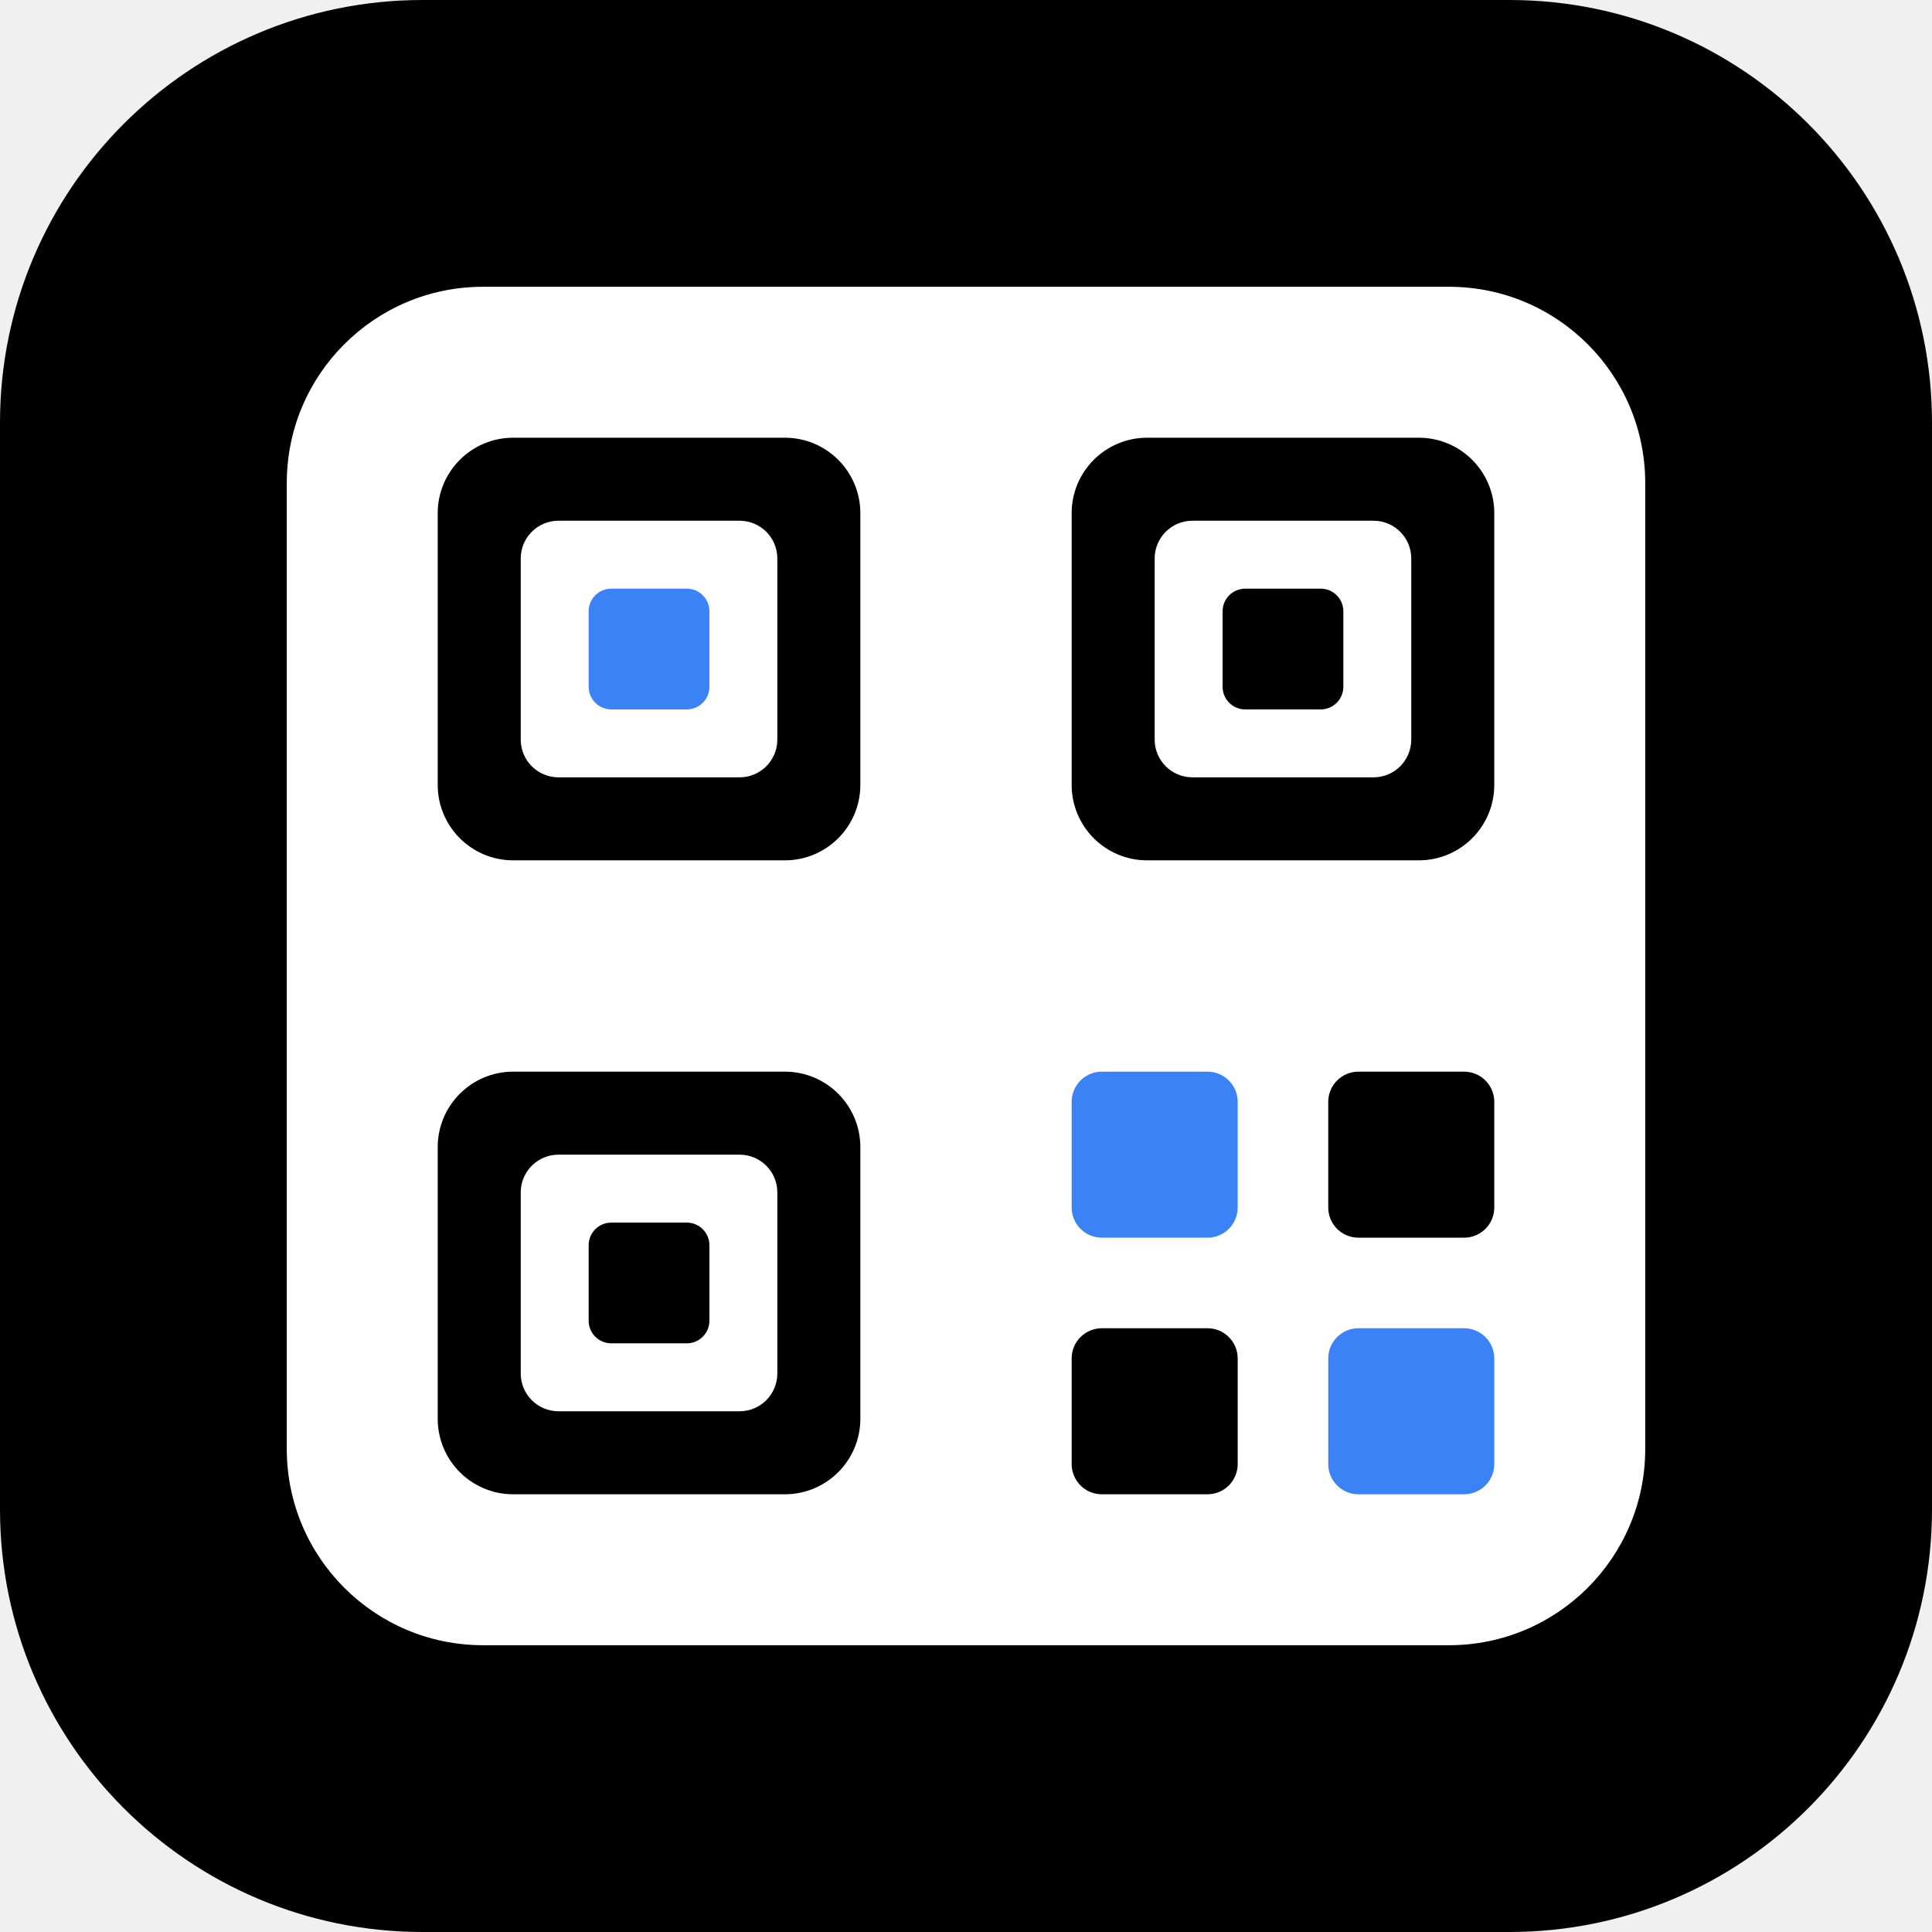
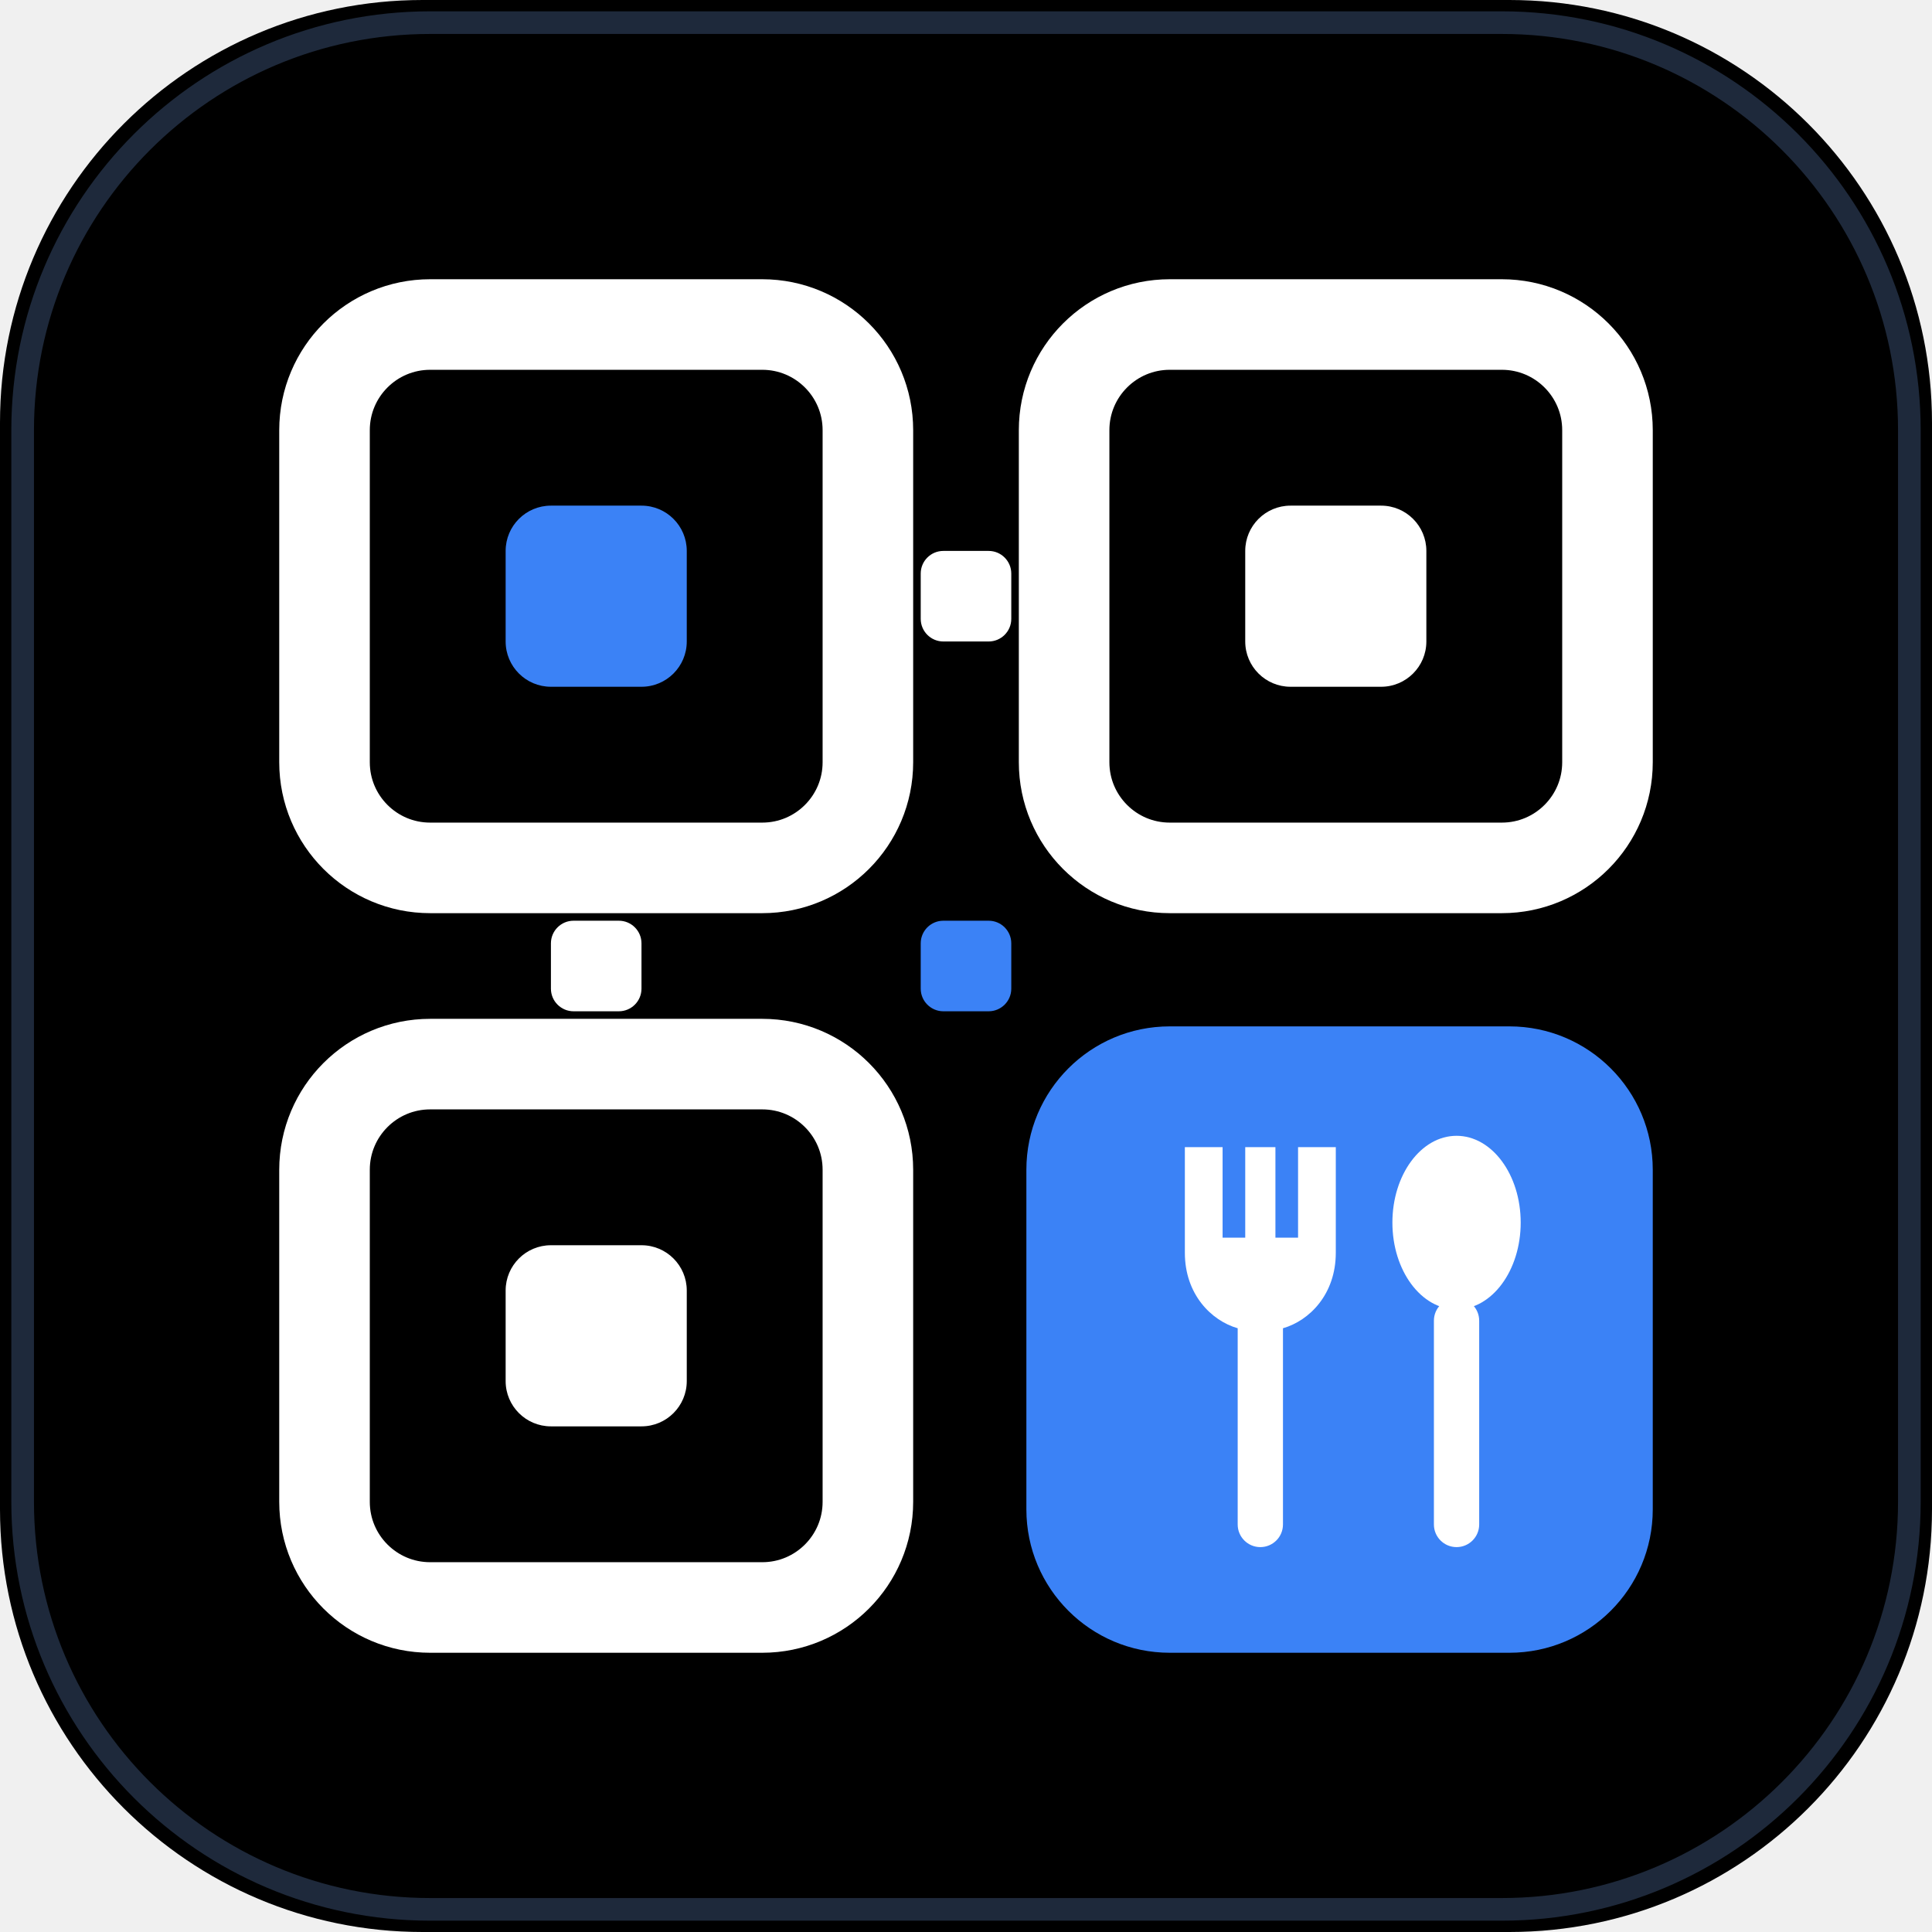
<svg xmlns="http://www.w3.org/2000/svg" viewBox="0 0 512 512">
  <rect width="512" height="512" rx="112" fill="#000000" />
-   <rect x="76" y="76" width="360" height="360" rx="52" fill="#ffffff" />
-   <rect x="116" y="116" width="112" height="112" rx="20" fill="#000000" />
-   <rect x="138" y="138" width="68" height="68" rx="10" fill="#ffffff" />
-   <rect x="156" y="156" width="32" height="32" rx="6" fill="#3b82f6" />
-   <rect x="284" y="116" width="112" height="112" rx="20" fill="#000000" />
-   <rect x="306" y="138" width="68" height="68" rx="10" fill="#ffffff" />
-   <rect x="324" y="156" width="32" height="32" rx="6" fill="#000000" />
-   <rect x="116" y="284" width="112" height="112" rx="20" fill="#000000" />
-   <rect x="138" y="306" width="68" height="68" rx="10" fill="#ffffff" />
-   <rect x="156" y="324" width="32" height="32" rx="6" fill="#000000" />
-   <rect x="284" y="284" width="44" height="44" rx="8" fill="#3b82f6" />
-   <rect x="352" y="284" width="44" height="44" rx="8" fill="#000000" />
-   <rect x="284" y="352" width="44" height="44" rx="8" fill="#000000" />
-   <rect x="352" y="352" width="44" height="44" rx="8" fill="#3b82f6" />
+   <rect x="6" y="6" width="500" height="500" rx="108" fill="none" stroke="#1e293b" stroke-width="6" />
+   <rect x="86" y="86" width="144" height="144" rx="28" fill="none" stroke="#ffffff" stroke-width="24" />
+   <rect x="134" y="134" width="48" height="48" rx="12" fill="#3b82f6" />
+   <rect x="282" y="86" width="144" height="144" rx="28" fill="none" stroke="#ffffff" stroke-width="24" />
+   <rect x="330" y="134" width="48" height="48" rx="12" fill="#ffffff" />
+   <rect x="86" y="282" width="144" height="144" rx="28" fill="none" stroke="#ffffff" stroke-width="24" />
+   <rect x="134" y="330" width="48" height="48" rx="12" fill="#ffffff" />
+   <rect x="244" y="244" width="24" height="24" rx="6" fill="#3b82f6" />
+   <rect x="244" y="146" width="24" height="24" rx="6" fill="#ffffff" />
+   <rect x="146" y="244" width="24" height="24" rx="6" fill="#ffffff" />
+   <rect x="272" y="272" width="166" height="166" rx="38" fill="#3b82f6" />
+   <path d="M314 304 v28 c0 11 7 18 14 20 v52 a6 6 0 0 0 12 0 v-52 c7-2 14-9 14-20 v-28 h-10 v24 h-6 v-24 h-8 v24 h-6 v-24 z" fill="#ffffff" />
+   <ellipse cx="386" cy="324" rx="17" ry="23" fill="#ffffff" />
+   <rect x="380" y="344" width="12" height="66" rx="6" fill="#ffffff" />
</svg>
